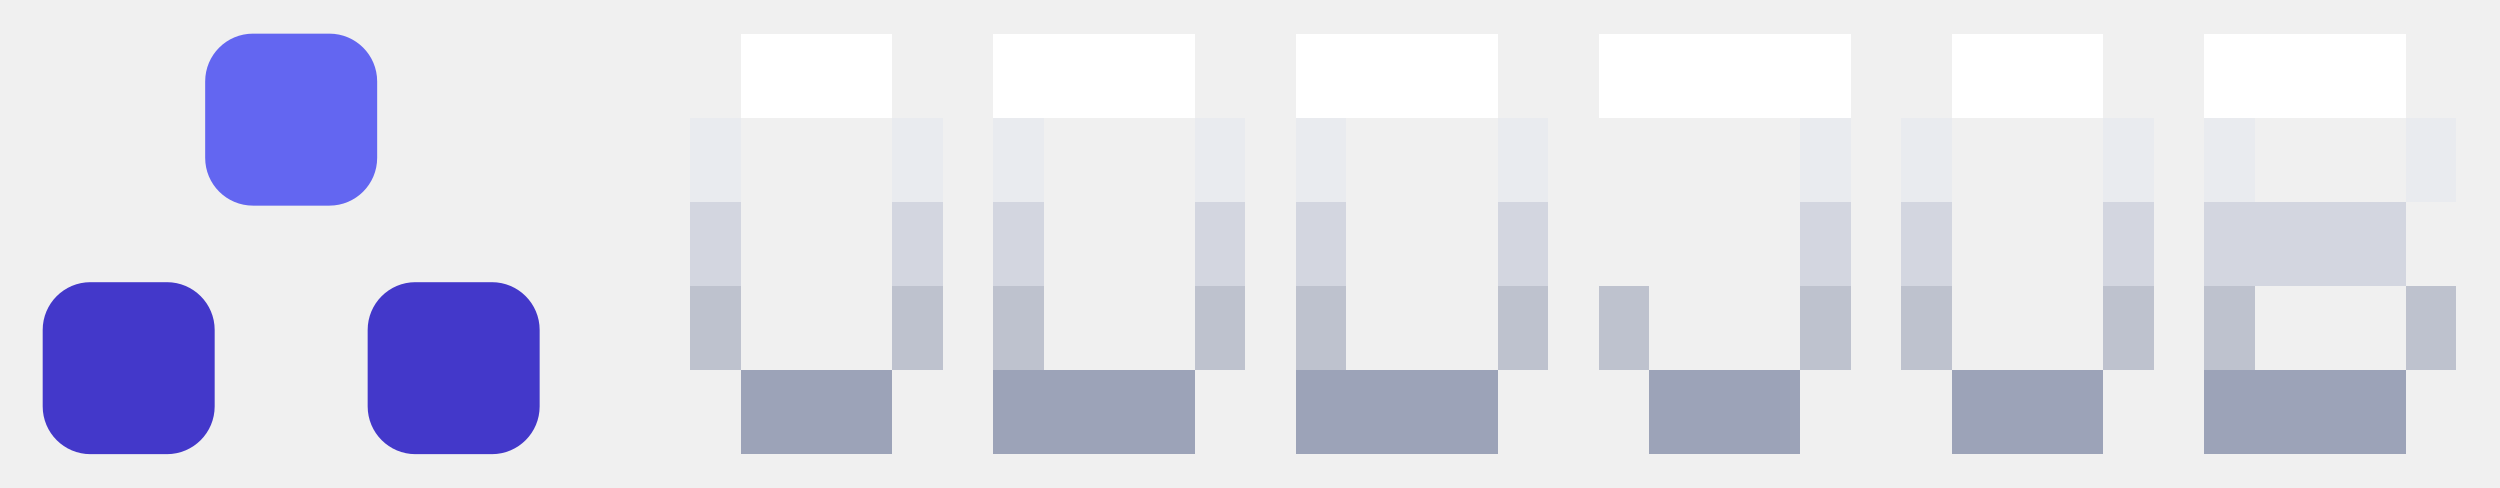
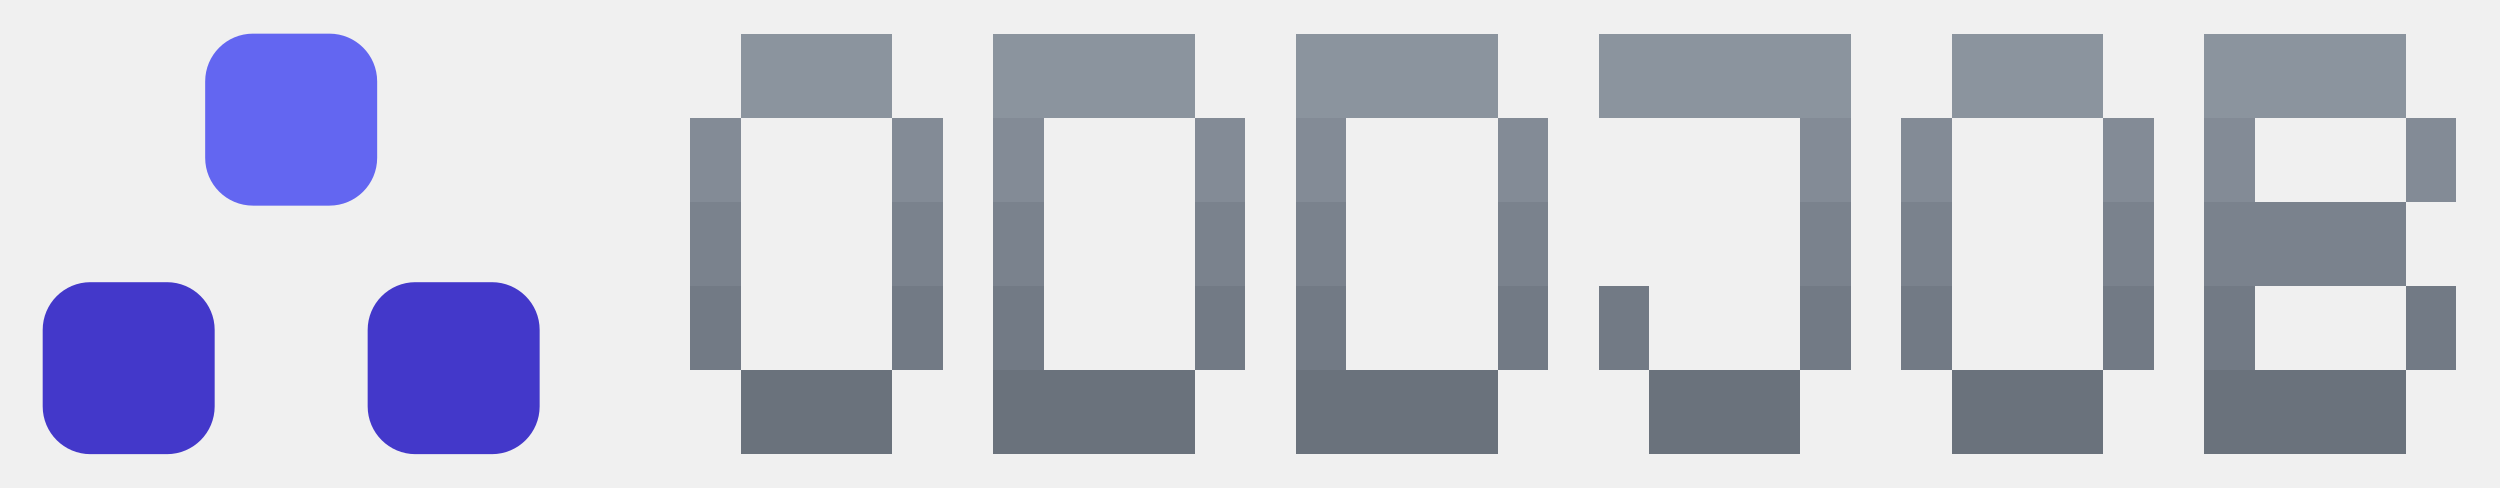
<svg xmlns="http://www.w3.org/2000/svg" viewBox="-4 -4 295.1 58" width="369" height="72" role="img" aria-label="gohort" shape-rendering="crispEdges">
  <rect x="19.32" y="0.00" width="20.45" height="20.45" rx="5.68" shape-rendering="geometricPrecision" fill="#6366f1" />
  <rect x="0.00" y="29.55" width="20.45" height="20.45" rx="5.68" shape-rendering="geometricPrecision" fill="#4338ca" />
  <rect x="38.64" y="29.55" width="20.45" height="20.45" rx="5.68" shape-rendering="geometricPrecision" fill="#4338ca" />
-   <rect x="83" y="0" width="18" height="10" fill="#ffffff" />
-   <rect x="113" y="0" width="24" height="10" fill="#ffffff" />
-   <rect x="149" y="0" width="24" height="10" fill="#ffffff" />
-   <rect x="185" y="0" width="30" height="10" fill="#ffffff" />
-   <rect x="227" y="0" width="18" height="10" fill="#ffffff" />
-   <rect x="257" y="0" width="24" height="10" fill="#ffffff" />
-   <rect x="77" y="10" width="6" height="10" fill="#e9ebef" />
-   <rect x="101" y="10" width="6" height="10" fill="#e9ebef" />
-   <rect x="113" y="10" width="6" height="10" fill="#e9ebef" />
-   <rect x="137" y="10" width="6" height="10" fill="#e9ebef" />
-   <rect x="149" y="10" width="6" height="10" fill="#e9ebef" />
-   <rect x="173" y="10" width="6" height="10" fill="#e9ebef" />
-   <rect x="209" y="10" width="6" height="10" fill="#e9ebef" />
-   <rect x="221" y="10" width="6" height="10" fill="#e9ebef" />
-   <rect x="245" y="10" width="6" height="10" fill="#e9ebef" />
-   <rect x="257" y="10" width="6" height="10" fill="#e9ebef" />
-   <rect x="281" y="10" width="6" height="10" fill="#e9ebef" />
-   <rect x="77" y="20" width="6" height="10" fill="#d3d6e0" />
-   <rect x="101" y="20" width="6" height="10" fill="#d3d6e0" />
-   <rect x="113" y="20" width="6" height="10" fill="#d3d6e0" />
-   <rect x="137" y="20" width="6" height="10" fill="#d3d6e0" />
-   <rect x="149" y="20" width="6" height="10" fill="#d3d6e0" />
-   <rect x="173" y="20" width="6" height="10" fill="#d3d6e0" />
-   <rect x="209" y="20" width="6" height="10" fill="#d3d6e0" />
-   <rect x="221" y="20" width="6" height="10" fill="#d3d6e0" />
-   <rect x="245" y="20" width="6" height="10" fill="#d3d6e0" />
-   <rect x="257" y="20" width="24" height="10" fill="#d3d6e0" />
-   <rect x="77" y="30" width="6" height="10" fill="#bec2ce" />
-   <rect x="101" y="30" width="6" height="10" fill="#bec2ce" />
-   <rect x="113" y="30" width="6" height="10" fill="#bec2ce" />
-   <rect x="137" y="30" width="6" height="10" fill="#bec2ce" />
-   <rect x="149" y="30" width="6" height="10" fill="#bec2ce" />
-   <rect x="173" y="30" width="6" height="10" fill="#bec2ce" />
-   <rect x="185" y="30" width="6" height="10" fill="#bec2ce" />
-   <rect x="209" y="30" width="6" height="10" fill="#bec2ce" />
-   <rect x="221" y="30" width="6" height="10" fill="#bec2ce" />
-   <rect x="245" y="30" width="6" height="10" fill="#bec2ce" />
-   <rect x="257" y="30" width="6" height="10" fill="#bec2ce" />
-   <rect x="281" y="30" width="6" height="10" fill="#bec2ce" />
-   <rect x="83" y="40" width="18" height="10" fill="#9ca3b8" />
-   <rect x="113" y="40" width="24" height="10" fill="#9ca3b8" />
-   <rect x="149" y="40" width="24" height="10" fill="#9ca3b8" />
-   <rect x="191" y="40" width="18" height="10" fill="#9ca3b8" />
-   <rect x="227" y="40" width="18" height="10" fill="#9ca3b8" />
-   <rect x="257" y="40" width="24" height="10" fill="#9ca3b8" />
+   <rect x="83" y="0" width="18" height="10" fill="#8b949e" />
+   <rect x="113" y="0" width="24" height="10" fill="#8b949e" />
+   <rect x="149" y="0" width="24" height="10" fill="#8b949e" />
+   <rect x="185" y="0" width="30" height="10" fill="#8b949e" />
+   <rect x="227" y="0" width="18" height="10" fill="#8b949e" />
+   <rect x="257" y="0" width="24" height="10" fill="#8b949e" />
+   <rect x="77" y="10" width="6" height="10" fill="#838b96" />
+   <rect x="101" y="10" width="6" height="10" fill="#838b96" />
+   <rect x="113" y="10" width="6" height="10" fill="#838b96" />
+   <rect x="137" y="10" width="6" height="10" fill="#838b96" />
+   <rect x="149" y="10" width="6" height="10" fill="#838b96" />
+   <rect x="173" y="10" width="6" height="10" fill="#838b96" />
+   <rect x="209" y="10" width="6" height="10" fill="#838b96" />
+   <rect x="221" y="10" width="6" height="10" fill="#838b96" />
+   <rect x="245" y="10" width="6" height="10" fill="#838b96" />
+   <rect x="257" y="10" width="6" height="10" fill="#838b96" />
+   <rect x="281" y="10" width="6" height="10" fill="#838b96" />
+   <rect x="77" y="20" width="6" height="10" fill="#7a828d" />
+   <rect x="101" y="20" width="6" height="10" fill="#7a828d" />
+   <rect x="113" y="20" width="6" height="10" fill="#7a828d" />
+   <rect x="137" y="20" width="6" height="10" fill="#7a828d" />
+   <rect x="149" y="20" width="6" height="10" fill="#7a828d" />
+   <rect x="173" y="20" width="6" height="10" fill="#7a828d" />
+   <rect x="209" y="20" width="6" height="10" fill="#7a828d" />
+   <rect x="221" y="20" width="6" height="10" fill="#7a828d" />
+   <rect x="245" y="20" width="6" height="10" fill="#7a828d" />
+   <rect x="257" y="20" width="24" height="10" fill="#7a828d" />
+   <rect x="77" y="30" width="6" height="10" fill="#727a85" />
+   <rect x="101" y="30" width="6" height="10" fill="#727a85" />
+   <rect x="113" y="30" width="6" height="10" fill="#727a85" />
+   <rect x="137" y="30" width="6" height="10" fill="#727a85" />
+   <rect x="149" y="30" width="6" height="10" fill="#727a85" />
+   <rect x="173" y="30" width="6" height="10" fill="#727a85" />
+   <rect x="185" y="30" width="6" height="10" fill="#727a85" />
+   <rect x="209" y="30" width="6" height="10" fill="#727a85" />
+   <rect x="221" y="30" width="6" height="10" fill="#727a85" />
+   <rect x="245" y="30" width="6" height="10" fill="#727a85" />
+   <rect x="257" y="30" width="6" height="10" fill="#727a85" />
+   <rect x="281" y="30" width="6" height="10" fill="#727a85" />
+   <rect x="83" y="40" width="18" height="10" fill="#6a727c" />
+   <rect x="113" y="40" width="24" height="10" fill="#6a727c" />
+   <rect x="149" y="40" width="24" height="10" fill="#6a727c" />
+   <rect x="191" y="40" width="18" height="10" fill="#6a727c" />
+   <rect x="227" y="40" width="18" height="10" fill="#6a727c" />
+   <rect x="257" y="40" width="24" height="10" fill="#6a727c" />
</svg>
